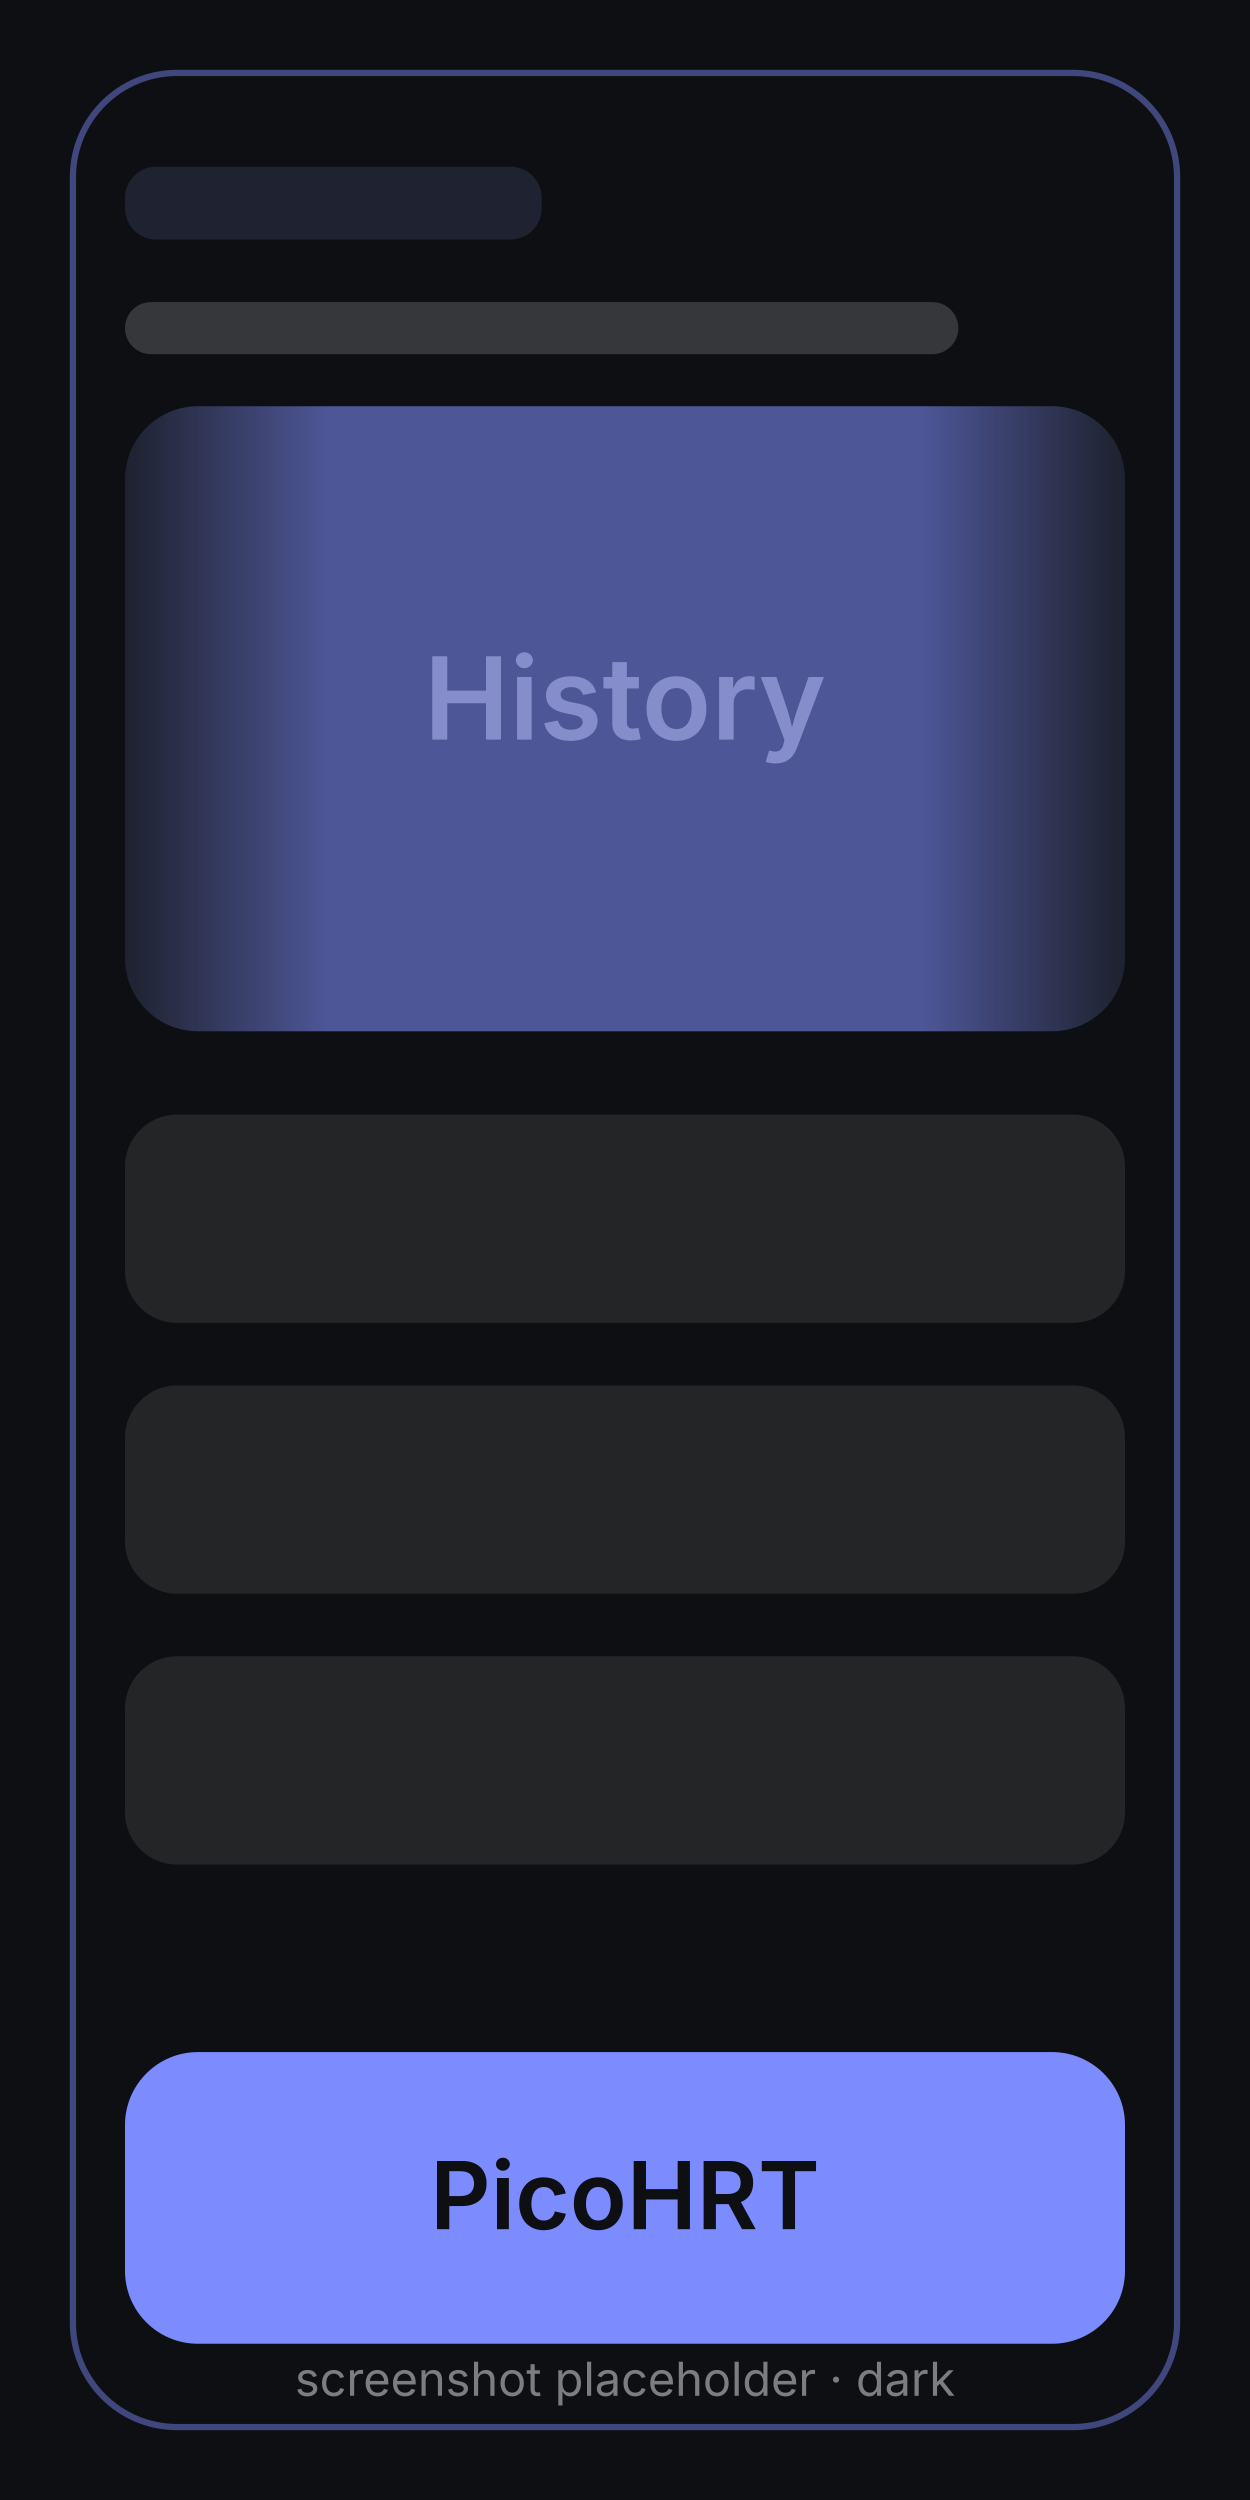
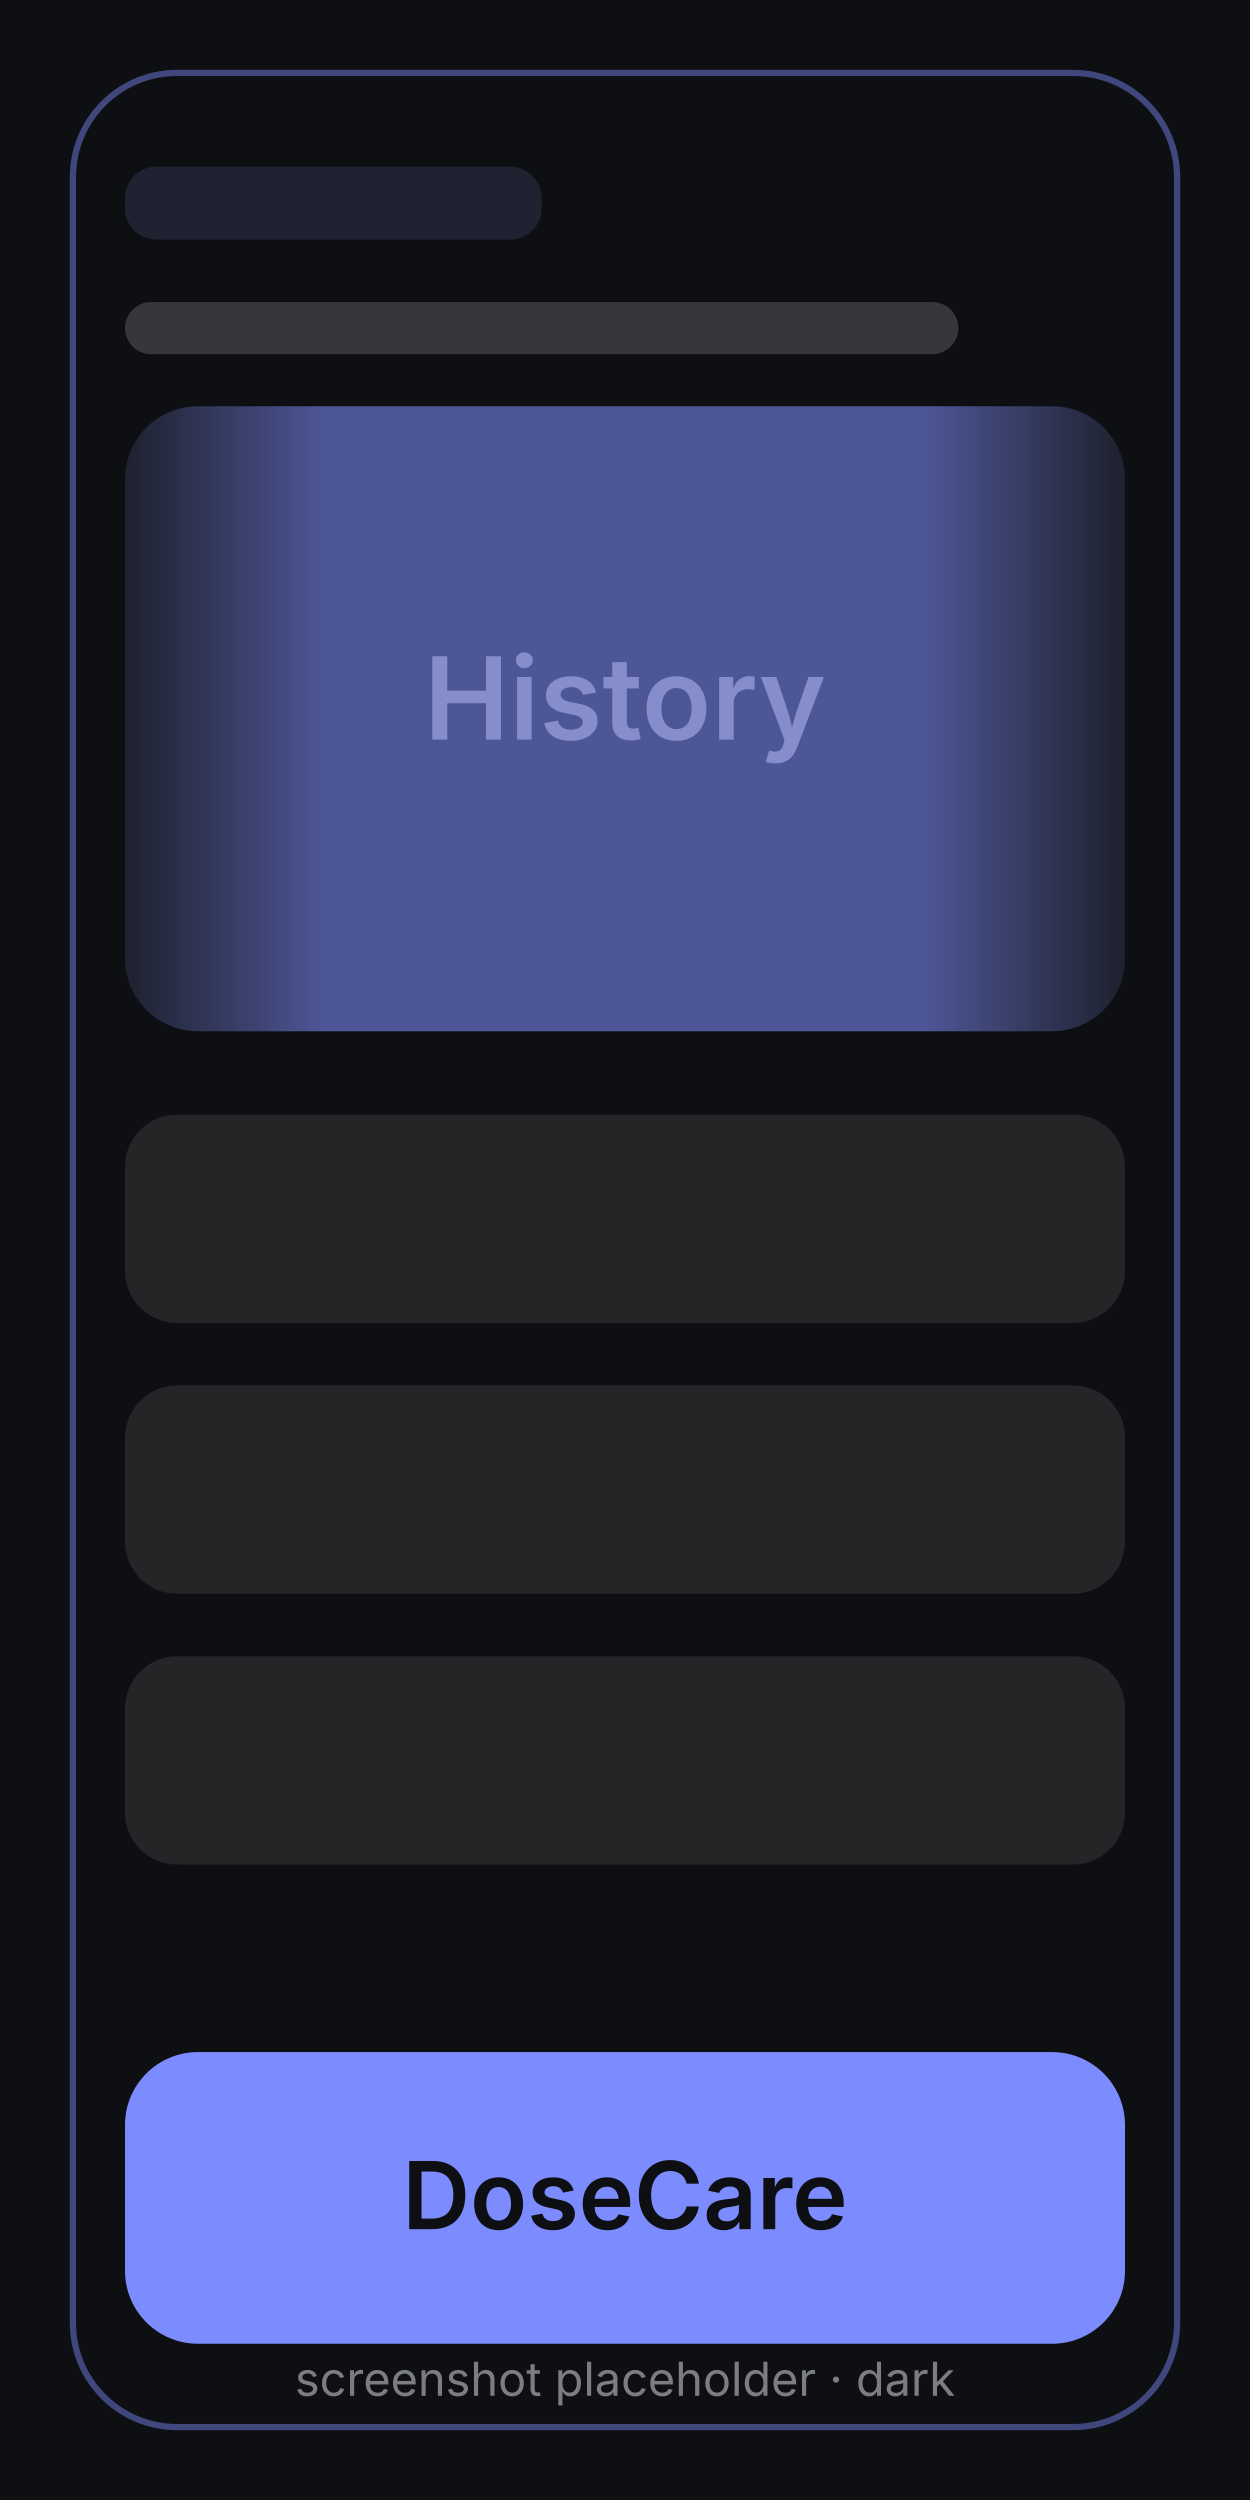
<svg xmlns="http://www.w3.org/2000/svg" viewBox="0 0 240 480" width="240" height="480">
  <defs>
    <linearGradient id="bar" x1="0" y1="0" x2="1" y2="0">
      <stop offset="0%" stop-color="#7c8cff" stop-opacity="0.0" />
      <stop offset="20%" stop-color="#7c8cff" stop-opacity="0.9" />
      <stop offset="80%" stop-color="#7c8cff" stop-opacity="0.9" />
      <stop offset="100%" stop-color="#7c8cff" stop-opacity="0.0" />
    </linearGradient>
  </defs>
  <rect width="240" height="480" fill="#0e0f12" />
  <rect x="14" y="14" width="212" height="452" rx="20" fill="none" stroke="#7c8cff" stroke-width="1.2" opacity="0.45" />
  <rect x="24" y="32" width="80" height="14" rx="6" fill="#1f2230" />
  <rect x="24" y="58" width="160" height="10" rx="5" fill="#e9ecef" opacity="0.18" />
  <rect x="24" y="78" width="192" height="120" rx="14" fill="#1f2230" />
  <text x="120" y="142" text-anchor="middle" font-family="-apple-system,Segoe UI,sans-serif" font-size="22" font-weight="600" fill="#e9ecef" opacity="0.55">History</text>
  <rect x="24" y="78" width="192" height="120" rx="14" fill="url(#bar)" opacity="0.55" />
  <rect x="24" y="214" width="192" height="40" rx="10" fill="#e9ecef" opacity="0.10" />
  <rect x="24" y="266" width="192" height="40" rx="10" fill="#e9ecef" opacity="0.10" />
  <rect x="24" y="318" width="192" height="40" rx="10" fill="#e9ecef" opacity="0.10" />
  <rect x="24" y="394" width="192" height="56" rx="14" fill="#7c8cff" />
-   <text x="120" y="428" text-anchor="middle" font-family="-apple-system,Segoe UI,sans-serif" font-size="18" font-weight="600" fill="#0e0f12">PicoHRT</text>
+   <text x="120" y="428" text-anchor="middle" font-family="-apple-system,Segoe UI,sans-serif" font-size="18" font-weight="600" fill="#0e0f12">DoseCare</text>
  <text x="120" y="460" text-anchor="middle" font-family="-apple-system,Segoe UI,sans-serif" font-size="9" fill="#e9ecef" opacity="0.5">screenshot placeholder · dark</text>
</svg>
